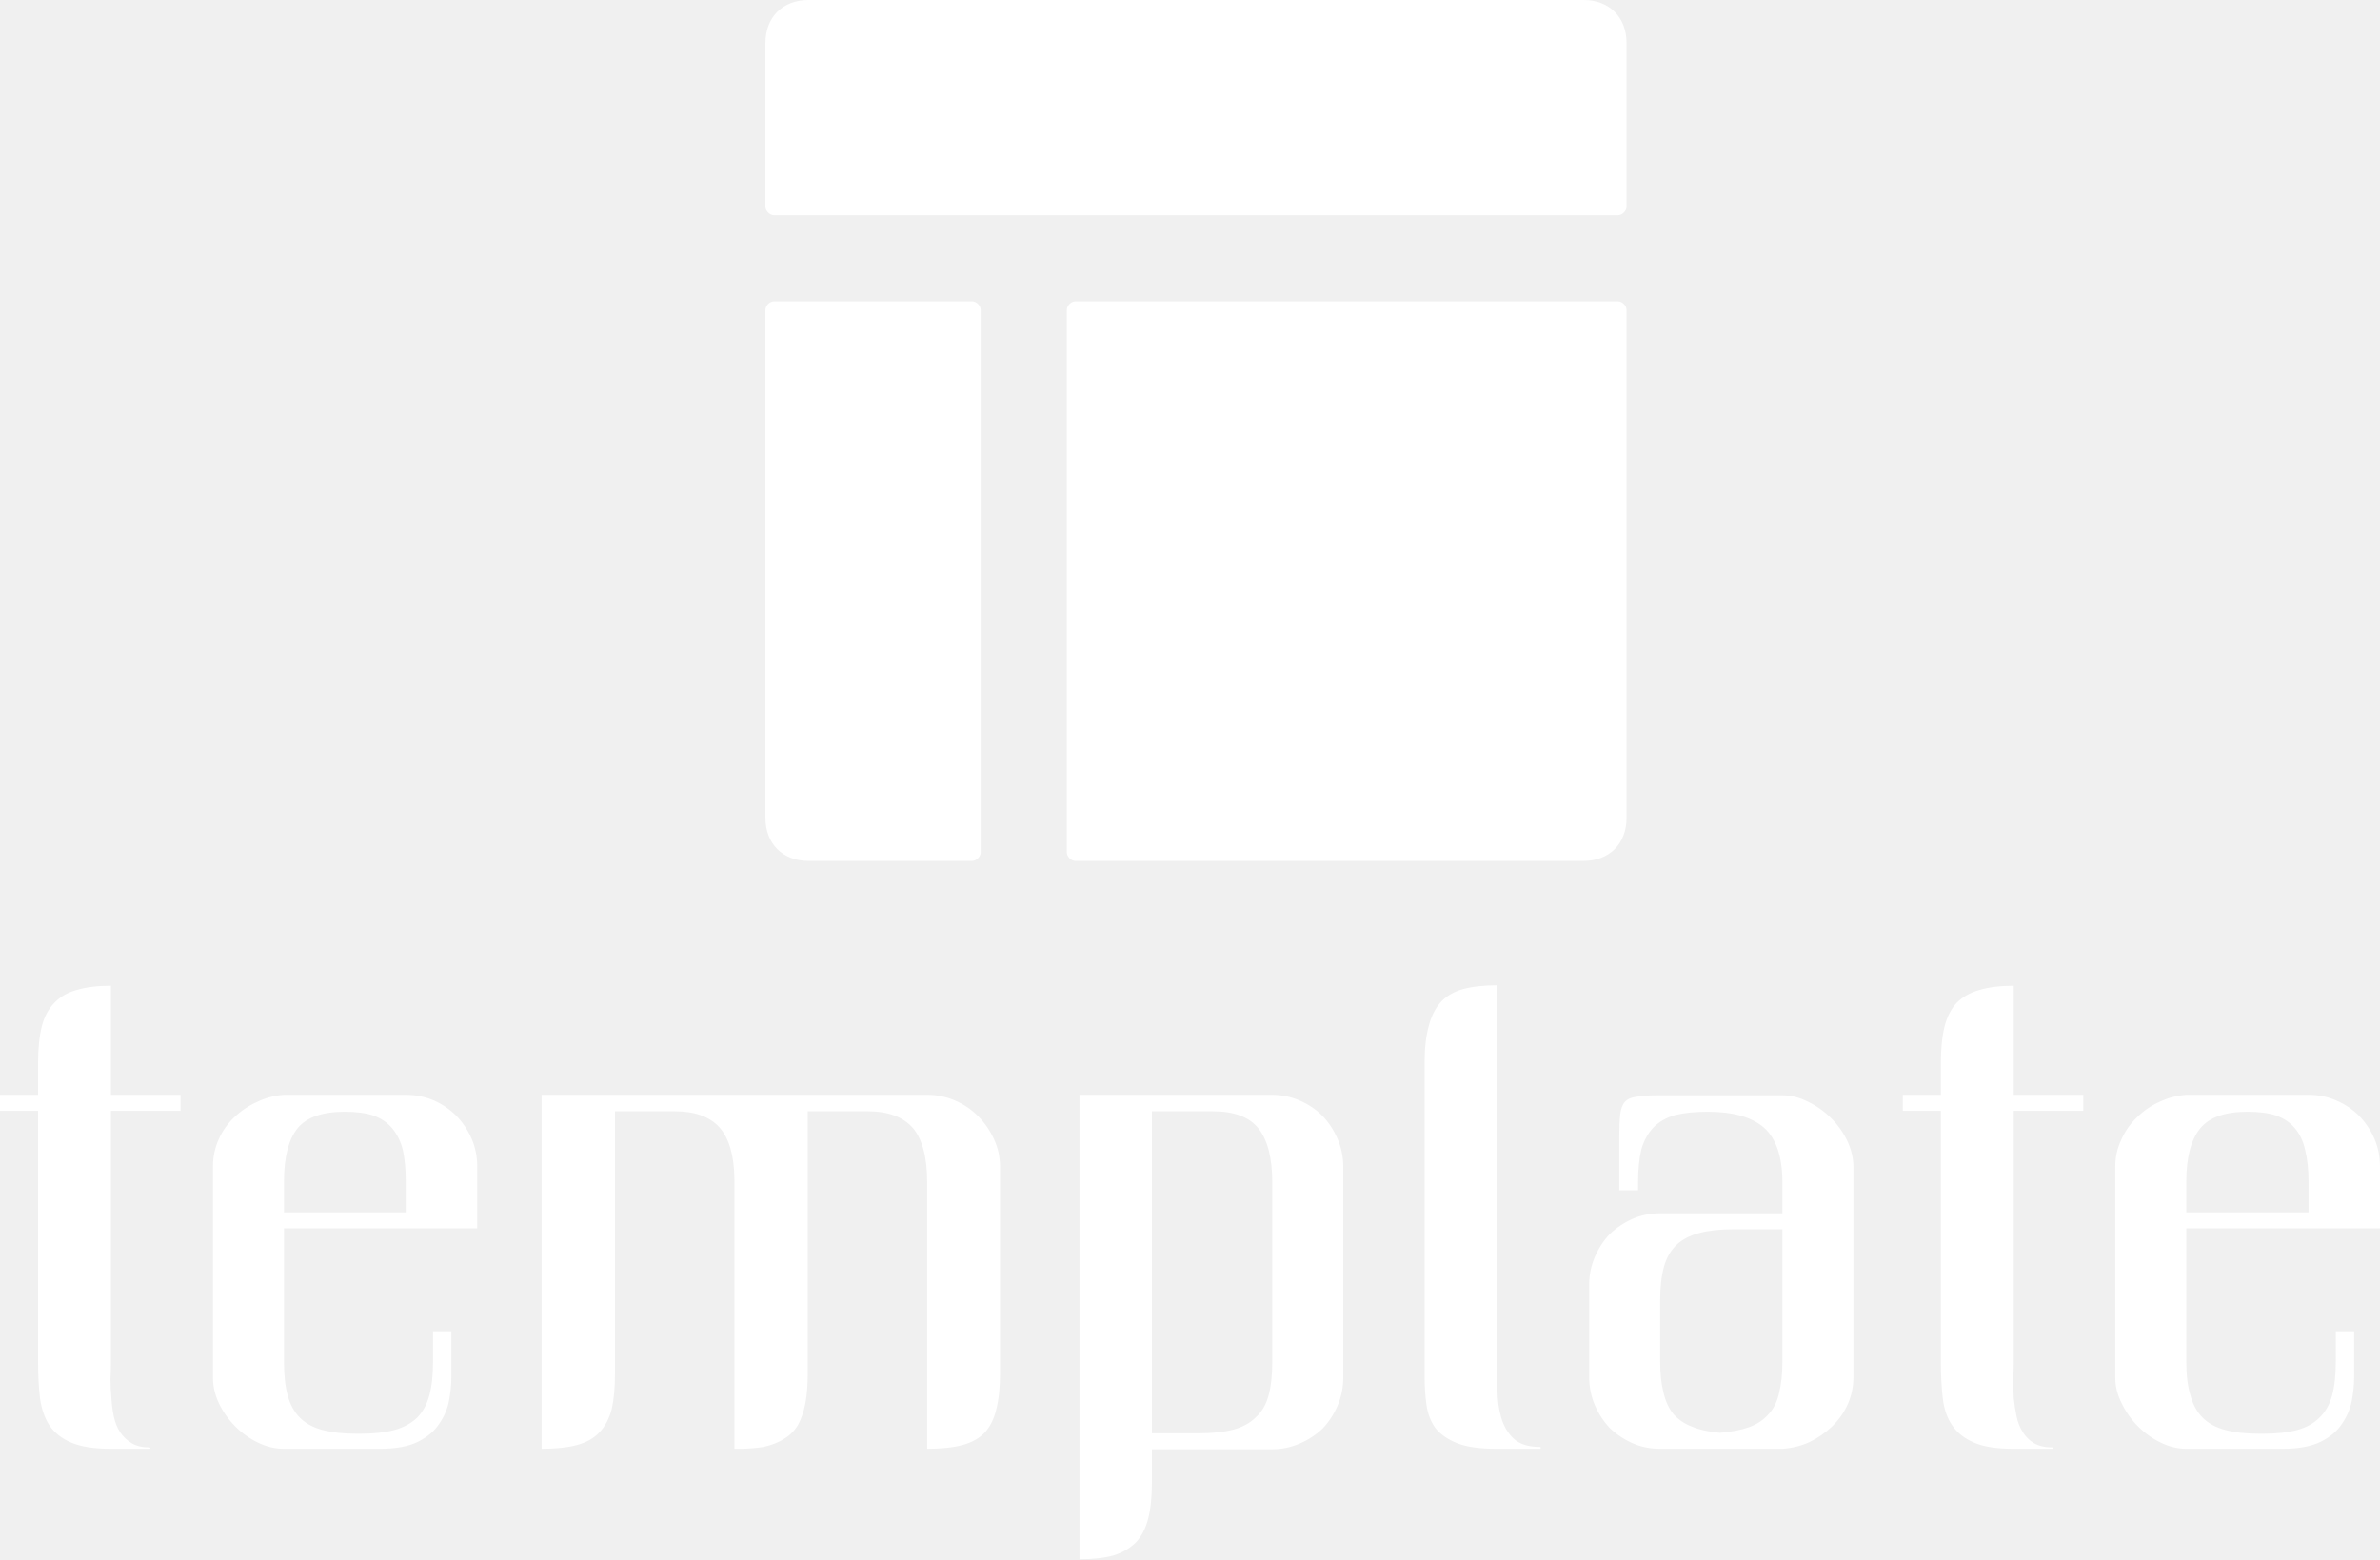
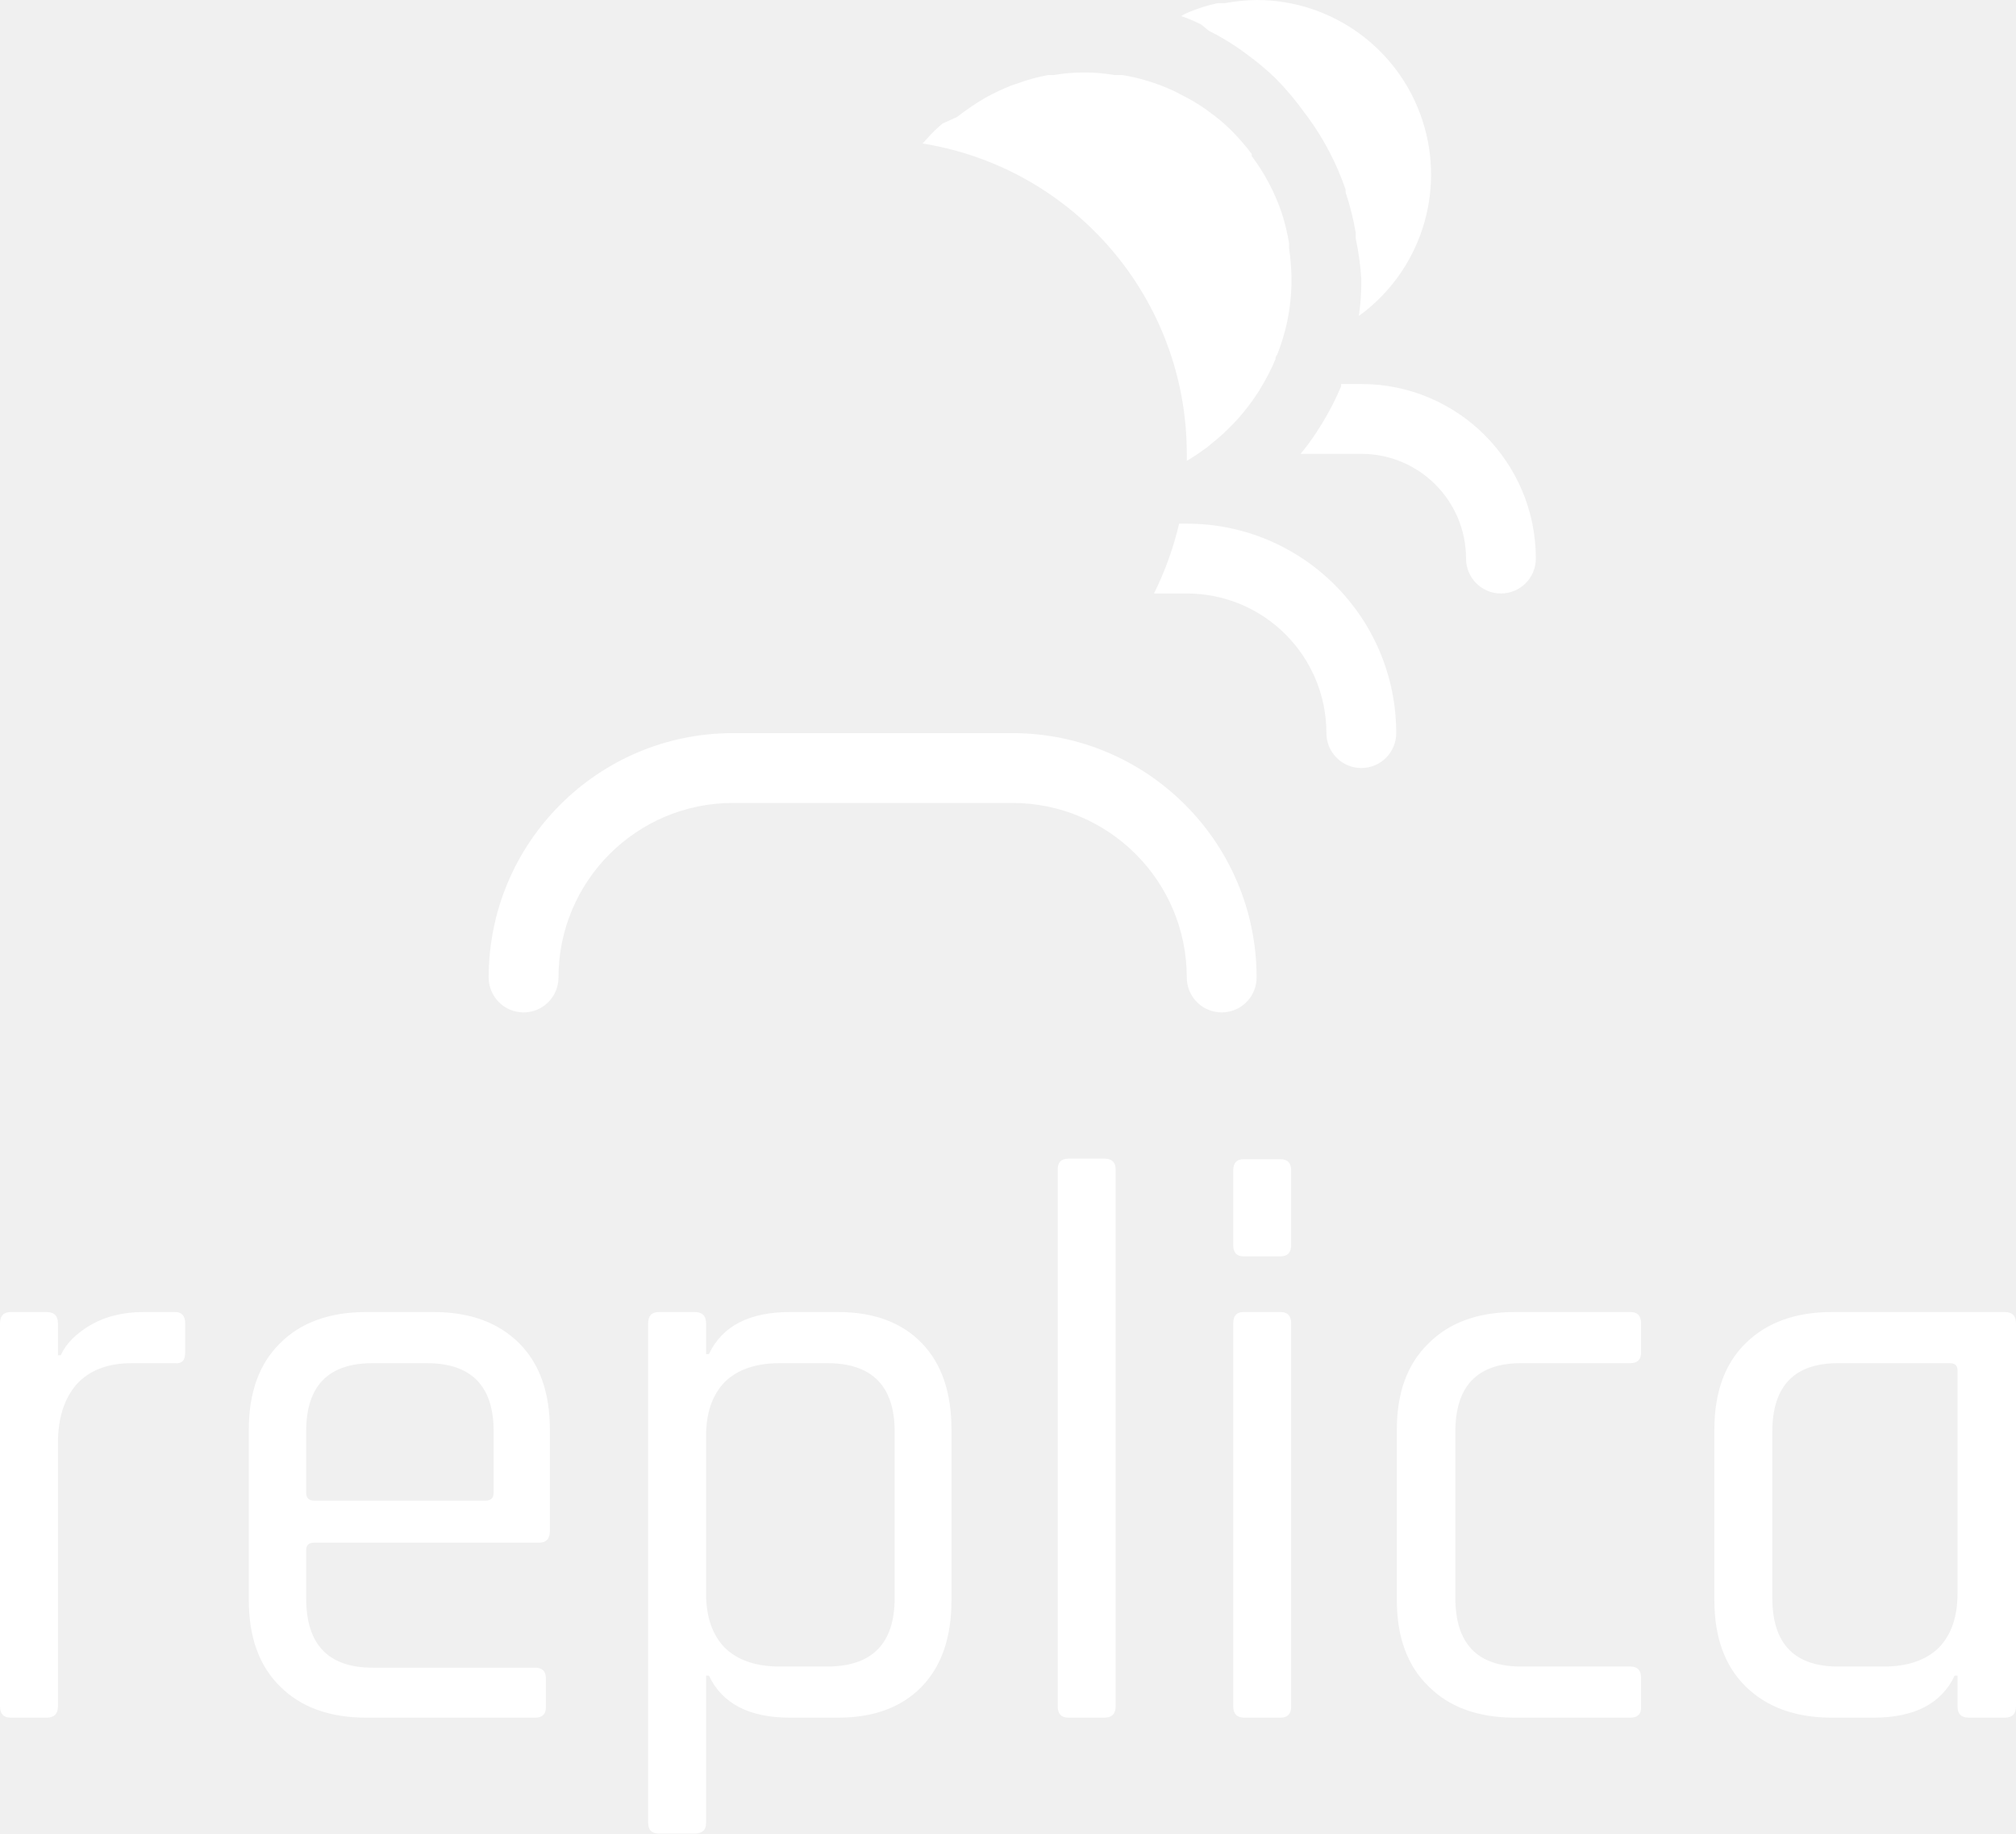
- <svg xmlns="http://www.w3.org/2000/svg" data-v-423bf9ae="" viewBox="0 0 248.747 163" class="iconAbove">
-   <g data-v-423bf9ae="" id="06d71e92-e35d-44c7-a4e1-f9bec2acd0a2" fill="white" transform="matrix(4.914005,0,0,4.914005,-0.000002675797,88.55283)">
-     <path d="M2.36 5.61L2.36 10.96Q2.36 11.12 2.35 11.32Q2.35 11.52 2.37 11.72Q2.38 11.92 2.42 12.11Q2.46 12.30 2.55 12.44Q2.65 12.59 2.80 12.68Q2.95 12.77 3.17 12.77L3.17 12.77Q3.20 12.77 3.20 12.79L3.20 12.79Q3.20 12.80 3.17 12.80L3.17 12.80L2.36 12.80Q1.83 12.80 1.52 12.67Q1.21 12.54 1.05 12.30Q0.90 12.07 0.85 11.72Q0.81 11.38 0.81 10.96L0.81 10.96L0.81 5.61L0 5.61L0 5.27L0.81 5.27L0.81 4.59Q0.81 4.13 0.89 3.81Q0.97 3.50 1.16 3.31Q1.34 3.12 1.63 3.04Q1.93 2.95 2.36 2.95L2.36 2.95L2.36 5.27L3.84 5.27L3.84 5.61L2.36 5.61ZM7.33 5.63L7.33 5.63Q6.62 5.63 6.33 5.98Q6.04 6.34 6.04 7.12L6.04 7.12L6.04 7.77L8.63 7.77L8.63 7.12Q8.63 6.73 8.57 6.45Q8.50 6.17 8.34 5.98Q8.19 5.80 7.94 5.71Q7.70 5.63 7.33 5.63ZM10.15 8.11L6.04 8.11L6.04 10.95Q6.04 11.38 6.12 11.67Q6.20 11.96 6.38 12.14Q6.56 12.32 6.86 12.40Q7.16 12.48 7.59 12.48L7.59 12.48L7.66 12.48Q8.09 12.48 8.39 12.40Q8.68 12.32 8.87 12.14Q9.05 11.96 9.13 11.67Q9.21 11.38 9.21 10.95L9.21 10.95L9.21 10.30L9.60 10.30L9.60 11.29Q9.60 11.51 9.55 11.78Q9.50 12.04 9.34 12.27Q9.19 12.50 8.89 12.65Q8.59 12.80 8.08 12.80L8.08 12.80L6.04 12.80Q5.76 12.80 5.49 12.67Q5.22 12.54 5.01 12.33Q4.79 12.11 4.66 11.84Q4.53 11.57 4.53 11.29L4.53 11.29L4.53 6.79Q4.53 6.49 4.65 6.22Q4.77 5.95 4.98 5.75Q5.20 5.54 5.47 5.42Q5.74 5.29 6.04 5.27L6.04 5.27L8.63 5.27Q8.95 5.27 9.23 5.39Q9.50 5.51 9.71 5.72Q9.91 5.93 10.03 6.20Q10.15 6.48 10.15 6.79L10.15 6.79L10.15 8.11ZM19.72 5.27L19.72 5.27Q20.03 5.27 20.31 5.39Q20.59 5.51 20.80 5.72Q21.01 5.93 21.14 6.21Q21.27 6.49 21.27 6.80L21.27 6.80L21.27 11.20Q21.27 11.65 21.19 11.96Q21.12 12.26 20.95 12.45Q20.77 12.64 20.47 12.72Q20.17 12.80 19.72 12.80L19.72 12.80L19.72 7.13Q19.72 6.34 19.42 5.98Q19.11 5.62 18.45 5.62L18.45 5.62L17.18 5.62L17.18 11.20Q17.18 11.56 17.13 11.83Q17.08 12.09 16.98 12.28Q16.87 12.47 16.69 12.58Q16.51 12.70 16.24 12.76L16.24 12.76Q16.06 12.79 15.79 12.80L15.79 12.80L15.62 12.80L15.62 7.05Q15.61 6.31 15.30 5.96Q14.99 5.62 14.35 5.62L14.35 5.62L13.08 5.62L13.08 11.20Q13.08 11.65 13.01 11.96Q12.93 12.26 12.75 12.45Q12.57 12.64 12.27 12.72Q11.97 12.80 11.52 12.80L11.52 12.80L11.52 5.27L19.72 5.27ZM22.96 15.15L22.96 5.27L27.06 5.27Q27.36 5.27 27.64 5.39Q27.92 5.51 28.13 5.72Q28.33 5.93 28.45 6.21Q28.57 6.49 28.57 6.80L28.57 6.80L28.57 11.28Q28.57 11.60 28.45 11.88Q28.33 12.16 28.13 12.37Q27.92 12.57 27.64 12.69Q27.36 12.81 27.06 12.81L27.06 12.81L24.50 12.81L24.50 13.52Q24.50 13.98 24.42 14.29Q24.34 14.60 24.16 14.79Q23.97 14.98 23.68 15.07Q23.39 15.15 22.96 15.15L22.96 15.15ZM24.50 5.62L24.50 12.47L25.51 12.47Q25.94 12.47 26.24 12.39Q26.53 12.31 26.71 12.13Q26.90 11.96 26.98 11.67Q27.06 11.38 27.06 10.95L27.06 10.95L27.06 7.14Q27.06 6.36 26.77 5.99Q26.48 5.62 25.79 5.62L25.79 5.62L24.50 5.62ZM31.85 2.94L31.85 2.94L31.85 10.94Q31.85 11.22 31.85 11.55Q31.85 11.87 31.93 12.14Q32.01 12.41 32.19 12.58Q32.38 12.76 32.75 12.76L32.75 12.76Q32.77 12.76 32.77 12.78L32.77 12.78Q32.77 12.80 32.75 12.80L32.75 12.80L31.83 12.80Q31.29 12.80 30.99 12.68Q30.69 12.56 30.53 12.36Q30.38 12.15 30.34 11.87Q30.30 11.59 30.30 11.27L30.30 11.27L30.30 4.57Q30.30 4.12 30.39 3.80Q30.47 3.49 30.65 3.29Q30.83 3.10 31.12 3.02Q31.42 2.94 31.85 2.94ZM35.31 7.79L37.91 7.79L37.91 7.14Q37.91 6.32 37.52 5.97Q37.13 5.63 36.32 5.63L36.32 5.63Q35.92 5.63 35.63 5.70Q35.35 5.78 35.17 5.96Q34.99 6.15 34.91 6.43Q34.84 6.72 34.84 7.14L34.84 7.14L34.84 7.30L34.44 7.30L34.44 6.18Q34.44 5.87 34.46 5.69Q34.48 5.51 34.56 5.42Q34.64 5.33 34.81 5.31Q34.97 5.28 35.25 5.28L35.25 5.28L37.91 5.28Q38.19 5.28 38.46 5.42Q38.73 5.55 38.95 5.77Q39.16 5.98 39.29 6.25Q39.42 6.53 39.42 6.81L39.42 6.81L39.42 11.27Q39.42 11.58 39.30 11.85Q39.18 12.12 38.96 12.33Q38.75 12.53 38.48 12.66Q38.21 12.78 37.91 12.80L37.91 12.80L35.31 12.80Q34.99 12.80 34.72 12.68Q34.45 12.56 34.24 12.36Q34.04 12.15 33.92 11.87Q33.80 11.59 33.80 11.27L33.80 11.27L33.80 9.31Q33.80 9.00 33.92 8.72Q34.04 8.44 34.24 8.23Q34.45 8.03 34.72 7.91Q34.99 7.79 35.31 7.79L35.31 7.79ZM37.91 10.94L37.91 8.13L36.87 8.13Q36.44 8.13 36.14 8.21Q35.84 8.29 35.66 8.46Q35.47 8.64 35.39 8.93Q35.31 9.22 35.31 9.64L35.31 9.64L35.31 10.94Q35.31 11.33 35.38 11.60Q35.44 11.87 35.59 12.06Q35.75 12.24 35.99 12.33Q36.23 12.43 36.58 12.46L36.58 12.46Q36.95 12.43 37.20 12.34Q37.45 12.25 37.61 12.07Q37.78 11.89 37.84 11.61Q37.91 11.33 37.91 10.94L37.91 10.94ZM42.83 5.61L42.83 10.96Q42.83 11.12 42.82 11.32Q42.82 11.52 42.83 11.72Q42.85 11.92 42.89 12.11Q42.93 12.30 43.02 12.44Q43.11 12.59 43.26 12.68Q43.42 12.77 43.64 12.77L43.64 12.77Q43.67 12.77 43.67 12.79L43.67 12.79Q43.67 12.80 43.64 12.80L43.64 12.80L42.83 12.80Q42.29 12.80 41.99 12.67Q41.68 12.54 41.52 12.30Q41.36 12.07 41.32 11.72Q41.28 11.38 41.28 10.96L41.28 10.96L41.28 5.61L40.47 5.61L40.47 5.27L41.28 5.27L41.28 4.59Q41.28 4.13 41.36 3.81Q41.44 3.50 41.62 3.31Q41.81 3.12 42.10 3.04Q42.40 2.95 42.83 2.95L42.83 2.95L42.83 5.27L44.31 5.27L44.31 5.61L42.83 5.61ZM47.80 5.63L47.80 5.63Q47.09 5.63 46.80 5.98Q46.50 6.34 46.50 7.12L46.50 7.12L46.50 7.77L49.10 7.77L49.10 7.12Q49.10 6.73 49.03 6.45Q48.97 6.17 48.81 5.98Q48.66 5.80 48.41 5.71Q48.17 5.63 47.80 5.63ZM50.62 8.11L46.50 8.11L46.50 10.95Q46.50 11.38 46.59 11.67Q46.67 11.96 46.85 12.14Q47.03 12.32 47.33 12.40Q47.63 12.48 48.06 12.48L48.06 12.48L48.13 12.48Q48.56 12.48 48.86 12.40Q49.15 12.32 49.33 12.14Q49.52 11.96 49.60 11.67Q49.68 11.38 49.68 10.95L49.68 10.95L49.68 10.30L50.07 10.30L50.07 11.29Q50.07 11.51 50.02 11.78Q49.97 12.04 49.81 12.27Q49.66 12.50 49.36 12.65Q49.05 12.80 48.55 12.80L48.55 12.80L46.50 12.80Q46.23 12.80 45.96 12.67Q45.69 12.54 45.48 12.33Q45.26 12.11 45.13 11.84Q44.99 11.57 44.99 11.29L44.99 11.29L44.99 6.79Q44.99 6.49 45.12 6.22Q45.24 5.95 45.45 5.75Q45.66 5.54 45.93 5.42Q46.20 5.29 46.50 5.27L46.50 5.27L49.10 5.27Q49.42 5.27 49.69 5.39Q49.97 5.51 50.18 5.72Q50.38 5.93 50.50 6.20Q50.62 6.48 50.62 6.79L50.62 6.79L50.62 8.11Z" />
+ <svg xmlns="http://www.w3.org/2000/svg" data-v-423bf9ae="" viewBox="0 0 179.242 163" class="iconAbove">
+   <g data-v-423bf9ae="" id="e247cb07-f6a7-4883-8b56-39e18a1a4135" fill="white" transform="matrix(5.050505,0,0,5.050505,-4.898993,86.93939)">
+     <path d="M1.79 13.02L1.79 13.02L1.16 13.02Q0.97 13.02 0.97 12.82L0.97 12.82L0.97 6.08Q0.97 5.88 1.16 5.88L1.16 5.88L1.79 5.88Q1.99 5.88 1.99 6.08L1.99 6.08L1.99 6.64L2.04 6.64Q2.18 6.33 2.58 6.10Q2.97 5.88 3.50 5.88L3.50 5.88L4.05 5.88Q4.23 5.88 4.23 6.08L4.23 6.08L4.23 6.59Q4.23 6.69 4.19 6.74Q4.14 6.79 4.05 6.78L4.05 6.78L3.29 6.78Q2.66 6.78 2.32 7.15Q1.99 7.53 1.99 8.19L1.99 8.19L1.99 12.82Q1.99 13.02 1.79 13.02ZM10.39 13.02L10.39 13.02L7.42 13.02Q6.45 13.02 5.90 12.47Q5.35 11.93 5.35 10.95L5.35 10.95L5.35 7.95Q5.35 6.97 5.90 6.43Q6.45 5.88 7.42 5.88L7.42 5.88L8.60 5.88Q9.56 5.88 10.11 6.43Q10.65 6.97 10.65 7.95L10.65 7.95L10.65 9.73Q10.65 9.94 10.46 9.94L10.46 9.94L6.50 9.94Q6.36 9.94 6.36 10.07L6.36 10.07L6.36 10.92Q6.36 12.14 7.53 12.14L7.53 12.14L10.39 12.14Q10.58 12.14 10.58 12.33L10.58 12.33L10.58 12.84Q10.58 13.02 10.39 13.02ZM6.50 9.20L6.50 9.20L9.52 9.20Q9.66 9.20 9.66 9.06L9.66 9.06L9.66 7.98Q9.66 6.78 8.48 6.78L8.48 6.78L7.53 6.78Q6.36 6.78 6.36 7.98L6.36 7.98L6.36 9.06Q6.36 9.20 6.50 9.20ZM13.20 15.06L13.20 15.06L12.57 15.06Q12.38 15.06 12.38 14.87L12.38 14.87L12.38 6.08Q12.38 5.88 12.57 5.88L12.57 5.88L13.20 5.88Q13.40 5.88 13.40 6.08L13.40 6.08L13.40 6.62L13.45 6.62Q13.80 5.88 14.88 5.88L14.88 5.88L15.72 5.88Q16.67 5.88 17.20 6.43Q17.72 6.97 17.72 7.95L17.72 7.95L17.72 10.95Q17.72 11.93 17.20 12.47Q16.67 13.02 15.72 13.02L15.72 13.02L14.88 13.02Q13.80 13.02 13.45 12.28L13.45 12.28L13.40 12.28L13.40 14.87Q13.40 15.06 13.20 15.06ZM14.70 12.12L14.70 12.12L15.53 12.12Q16.72 12.12 16.72 10.91L16.72 10.91L16.72 7.99Q16.72 6.78 15.53 6.78L15.53 6.78L14.70 6.78Q14.07 6.78 13.73 7.11Q13.40 7.45 13.40 8.06L13.40 8.06L13.40 10.84Q13.40 11.45 13.73 11.79Q14.07 12.12 14.70 12.12ZM20.41 13.02L20.41 13.02L19.78 13.02Q19.59 13.02 19.59 12.82L19.59 12.82L19.59 3.37Q19.59 3.18 19.78 3.18L19.78 3.18L20.41 3.18Q20.61 3.18 20.61 3.37L20.61 3.37L20.61 12.82Q20.61 13.02 20.41 13.02ZM22.68 4.70L22.68 4.70L22.68 3.39Q22.68 3.19 22.86 3.19L22.86 3.19L23.51 3.19Q23.70 3.19 23.70 3.39L23.70 3.39L23.70 4.70Q23.70 4.90 23.51 4.90L23.51 4.90L22.86 4.90Q22.68 4.90 22.68 4.70ZM22.68 12.82L22.68 12.82L22.68 6.08Q22.68 5.88 22.86 5.88L22.86 5.88L23.51 5.88Q23.70 5.88 23.70 6.08L23.70 6.08L23.70 12.82Q23.70 13.02 23.51 13.02L23.51 13.02L22.88 13.02Q22.68 13.02 22.68 12.82ZM29.86 12.32L29.86 12.32L29.86 12.84Q29.86 13.02 29.67 13.02L29.67 13.02L27.64 13.02Q26.67 13.02 26.12 12.47Q25.56 11.93 25.56 10.95L25.56 10.95L25.56 7.95Q25.56 6.97 26.12 6.43Q26.67 5.88 27.64 5.88L27.64 5.88L29.67 5.88Q29.86 5.88 29.86 6.08L29.86 6.08L29.86 6.59Q29.86 6.78 29.67 6.78L29.67 6.78L27.75 6.78Q26.59 6.78 26.59 7.99L26.59 7.99L26.59 10.91Q26.59 12.12 27.75 12.12L27.75 12.12L29.67 12.12Q29.86 12.12 29.86 12.32ZM33.95 13.02L33.95 13.02L33.22 13.02Q32.26 13.02 31.70 12.47Q31.15 11.93 31.15 10.95L31.15 10.95L31.15 7.95Q31.15 6.97 31.70 6.43Q32.26 5.88 33.22 5.88L33.22 5.88L36.26 5.88Q36.46 5.88 36.46 6.08L36.46 6.08L36.46 12.82Q36.46 13.02 36.26 13.02L36.26 13.02L35.63 13.02Q35.43 13.02 35.43 12.82L35.43 12.82L35.43 12.28L35.38 12.28Q35.03 13.02 33.95 13.02ZM35.43 10.84L35.43 10.84L35.43 6.90Q35.43 6.78 35.29 6.78L35.29 6.78L33.33 6.78Q32.17 6.78 32.17 7.99L32.17 7.99L32.17 10.91Q32.17 12.12 33.33 12.12L33.33 12.12L34.13 12.12Q34.76 12.12 35.10 11.79Q35.43 11.45 35.43 10.84Z" />
  </g>
-   <g data-v-423bf9ae="" id="bb1a3b49-a1bc-45a8-af7b-785032efdd07" transform="matrix(4.5,0,0,4.5,80,0)" stroke="none" fill="white">
-     <path d="M19 0H1C.4 0 0 .4 0 1v3.8c0 .1.1.2.2.2h19.6c.1 0 .2-.1.2-.2V1c0-.6-.4-1-1-1zM19.8 7H7.2c-.1 0-.2.1-.2.2v12.6c0 .1.1.2.2.2H19c.6 0 1-.4 1-1V7.2c0-.1-.1-.2-.2-.2zM4.8 7H.2c-.1 0-.2.1-.2.2V19c0 .6.4 1 1 1h3.8c.1 0 .2-.1.2-.2V7.2c0-.1-.1-.2-.2-.2z" />
+   <g data-v-423bf9ae="" id="9f020235-100f-4ada-96c8-5158356643cf" transform="matrix(3.103448,0,0,3.103448,40.34483,-3.103448)" stroke="none" fill="white">
+     <g data-name="10">
+       <path d="M16 22H8a7 7 0 0 0-7 7 1 1 0 0 0 2 0 5 5 0 0 1 5-5h8a5 5 0 0 1 5 5 1 1 0 0 0 2 0 7 7 0 0 0-7-7M21 16h-.22a9.2 9.2 0 0 1-.72 2H21a4 4 0 0 1 4 4 1 1 0 0 0 2 0 6 6 0 0 0-6-6M26 12h-.58v.07a8 8 0 0 1-.55 1.07l-.14.22a6 6 0 0 1-.47.64H26a3 3 0 0 1 3 3 1 1 0 0 0 2 0 5 5 0 0 0-5-5M21 14v.2a5 5 0 0 0 .5-.33l.1-.07.08-.07a6 6 0 0 0 .66-.6l.14-.15a6 6 0 0 0 .54-.71 1.4 1.4 0 0 0 .1-.16 6 6 0 0 0 .42-.82s0-.09.05-.13a6 6 0 0 0 .28-.92A5.8 5.8 0 0 0 24 9a6.5 6.5 0 0 0-.07-.89v-.14a6 6 0 0 0-.21-.87 5.8 5.8 0 0 0-.86-1.63v-.06a6.4 6.4 0 0 0-.59-.68 5 5 0 0 0-.62-.52l-.12-.09a5.4 5.4 0 0 0-.7-.41l-.17-.09a5.6 5.6 0 0 0-.81-.31 5 5 0 0 0-.7-.16h-.22a5.2 5.2 0 0 0-1.75 0h-.15a5 5 0 0 0-.85.23l-.21.07a7 7 0 0 0-.74.35l-.23.14c-.2.13-.39.26-.58.41l-.42.19a4 4 0 0 0-.43.42l-.14.15A9 9 0 0 1 21 14M21.63 1.88a7 7 0 0 1 .92.55l.15.11a8 8 0 0 1 .84.7 8 8 0 0 1 .84 1l.07.09a7.8 7.8 0 0 1 1.1 2.1v.08a7.6 7.6 0 0 1 .29 1.16v.16A8 8 0 0 1 26 9a7 7 0 0 1-.07 1.05A5 5 0 0 0 23 1a5.5 5.5 0 0 0-.91.09h-.2a4.5 4.5 0 0 0-.81.25 1.3 1.3 0 0 0-.24.12q.29.1.57.24Z" />
+     </g>
  </g>
</svg>
